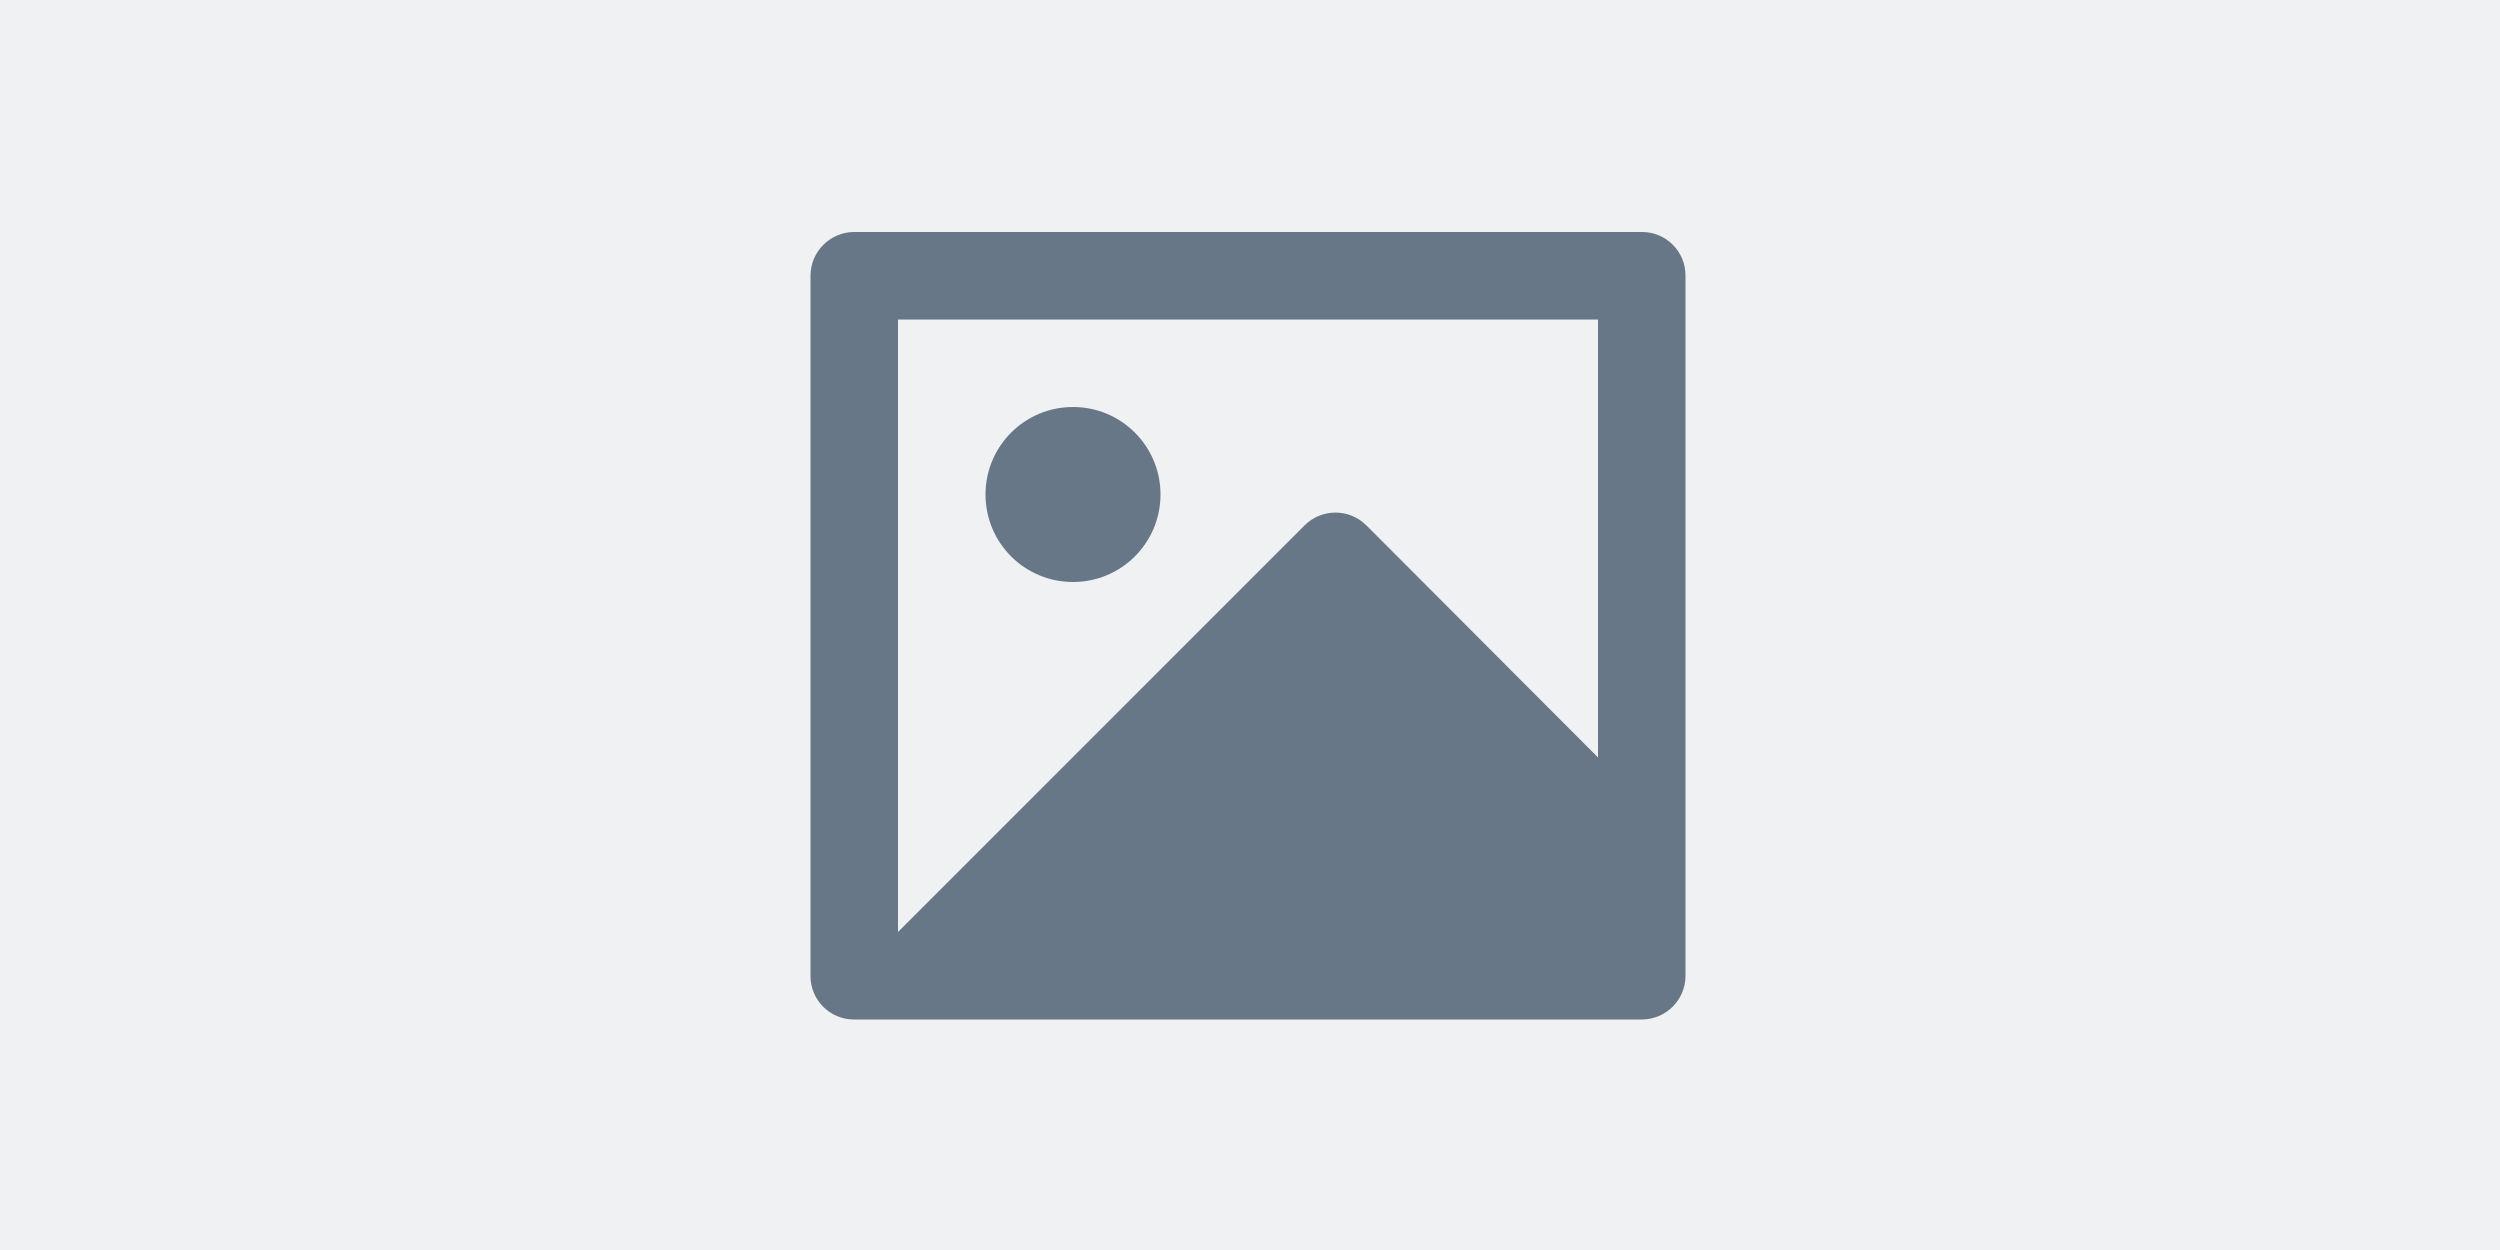
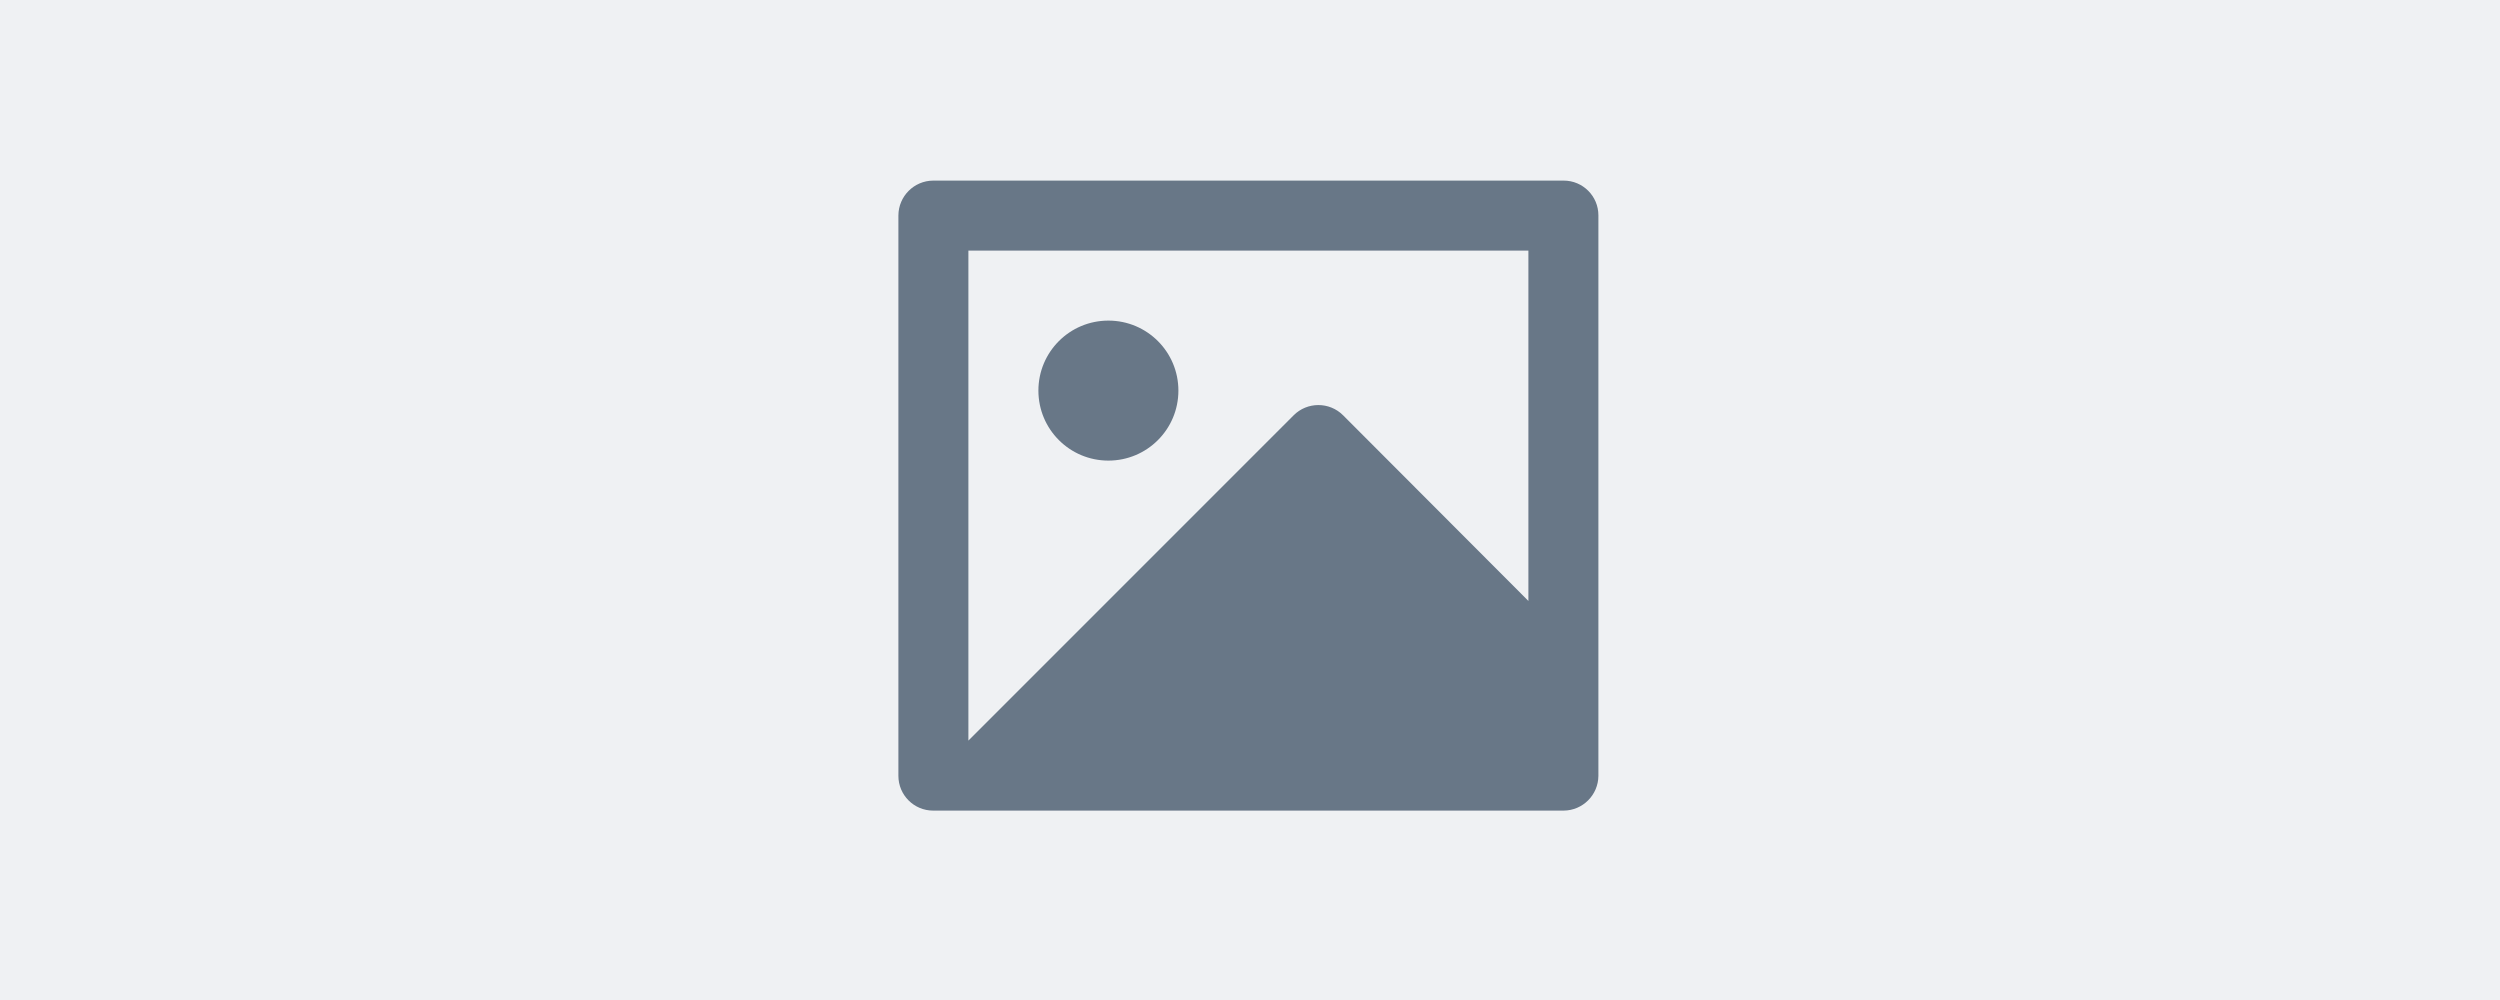
- <svg xmlns="http://www.w3.org/2000/svg" version="1.2" viewBox="0 0 400 200" width="400" height="200">
+ <svg xmlns="http://www.w3.org/2000/svg" version="1.2" viewBox="0 0 500 200" width="500" height="200">
  <style>
		.s0 { fill: #eff1f3 } 
		.s1 { fill: #687787 } 
	</style>
-   <path fill-rule="evenodd" class="s0" d="m-200-300h800v800h-800z" />
-   <path fill-rule="evenodd" class="s1" d="m129.68 44.07c0.03-3.82 3.12-6.92 6.95-6.95h126.11c3.83 0 6.94 3.11 6.94 6.95v112.1c-0.03 3.82-3.12 6.92-6.94 6.95h-126.11c-3.84 0-6.95-3.11-6.95-6.95zm126 7.05h-112v98l65.05-65.06c2.73-2.73 7.16-2.73 9.89 0l37.06 37.13zm-84 42c-7.74 0-14-6.26-14-14 0-7.74 6.26-14 14-14 7.74 0 14 6.26 14 14 0 7.74-6.26 14-14 14z" />
+   <path fill-rule="evenodd" class="s0" d="m-150-301h800v800h-800z" />
+   <path fill-rule="evenodd" class="s1" d="m179.68 43.07c0.03-3.82 3.12-6.92 6.95-6.95h126.11c3.83 0 6.94 3.11 6.94 6.95v112.1c-0.03 3.82-3.12 6.92-6.94 6.95h-126.11c-3.84 0-6.95-3.11-6.95-6.95zm126 7.05h-112v98l65.05-65.06c2.73-2.73 7.16-2.73 9.89 0l37.06 37.13zm-84 42c-7.74 0-14-6.26-14-14 0-7.74 6.26-14 14-14 7.74 0 14 6.26 14 14 0 7.74-6.26 14-14 14z" />
</svg>
